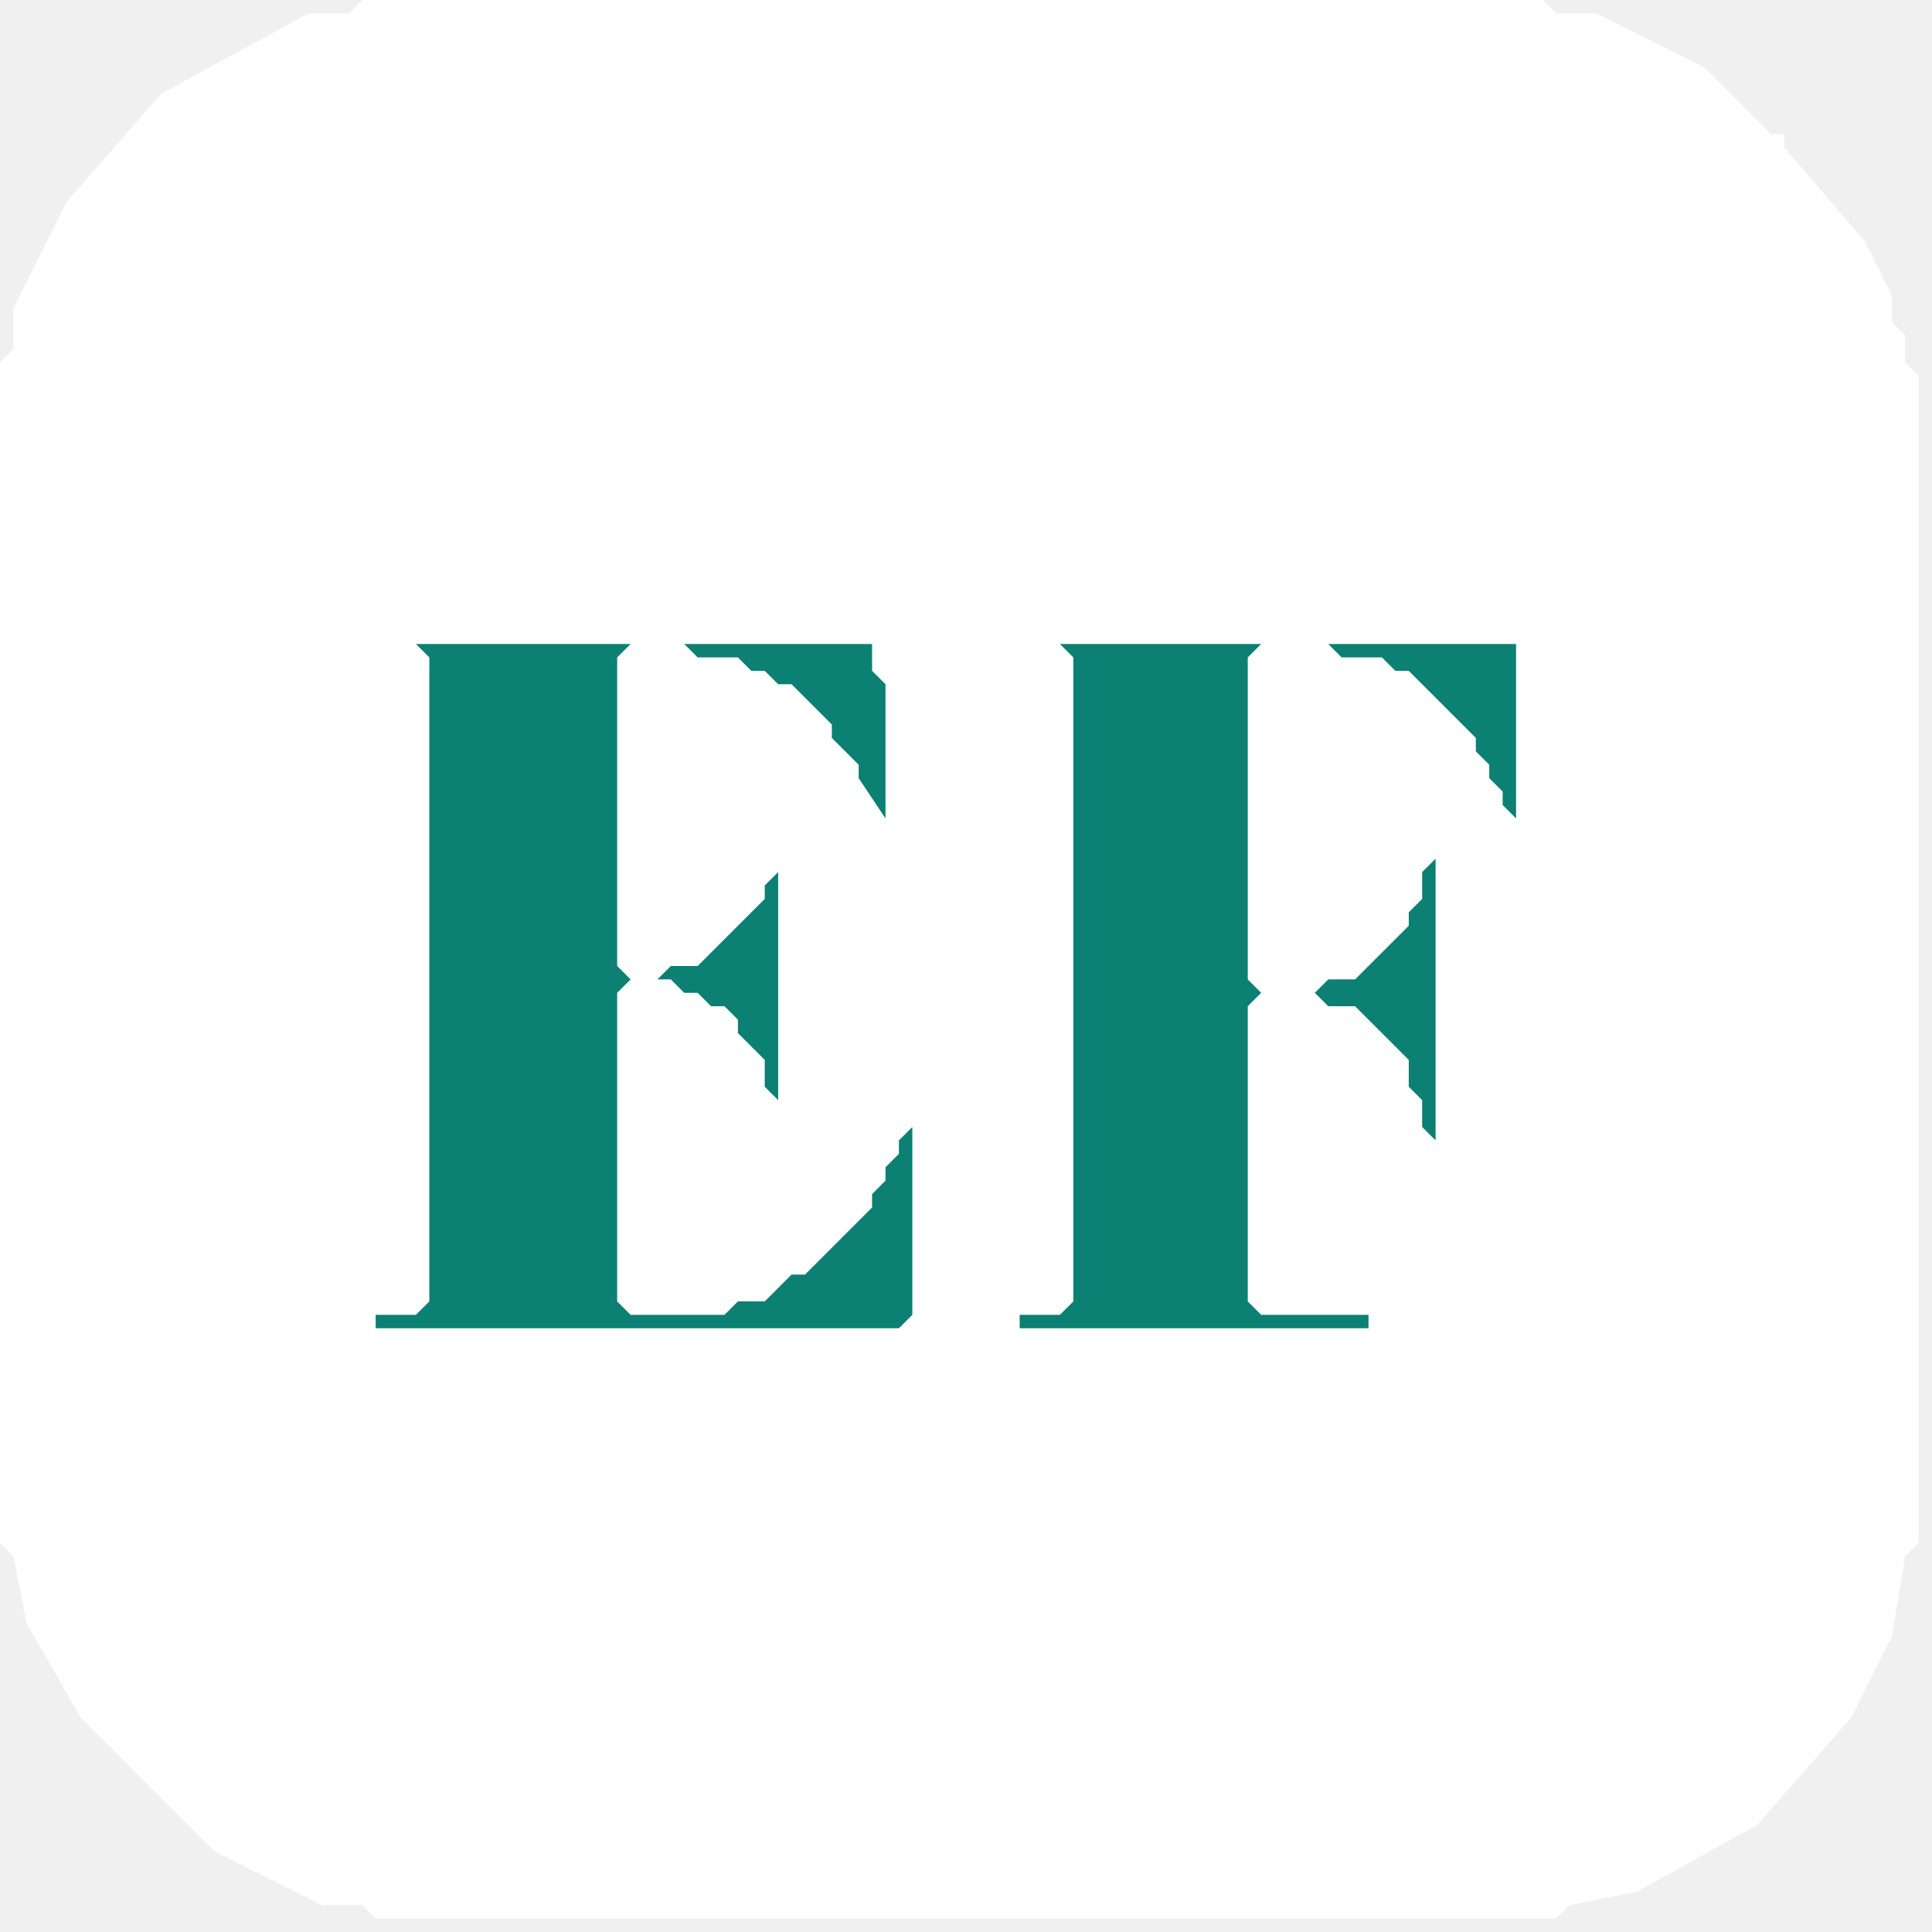
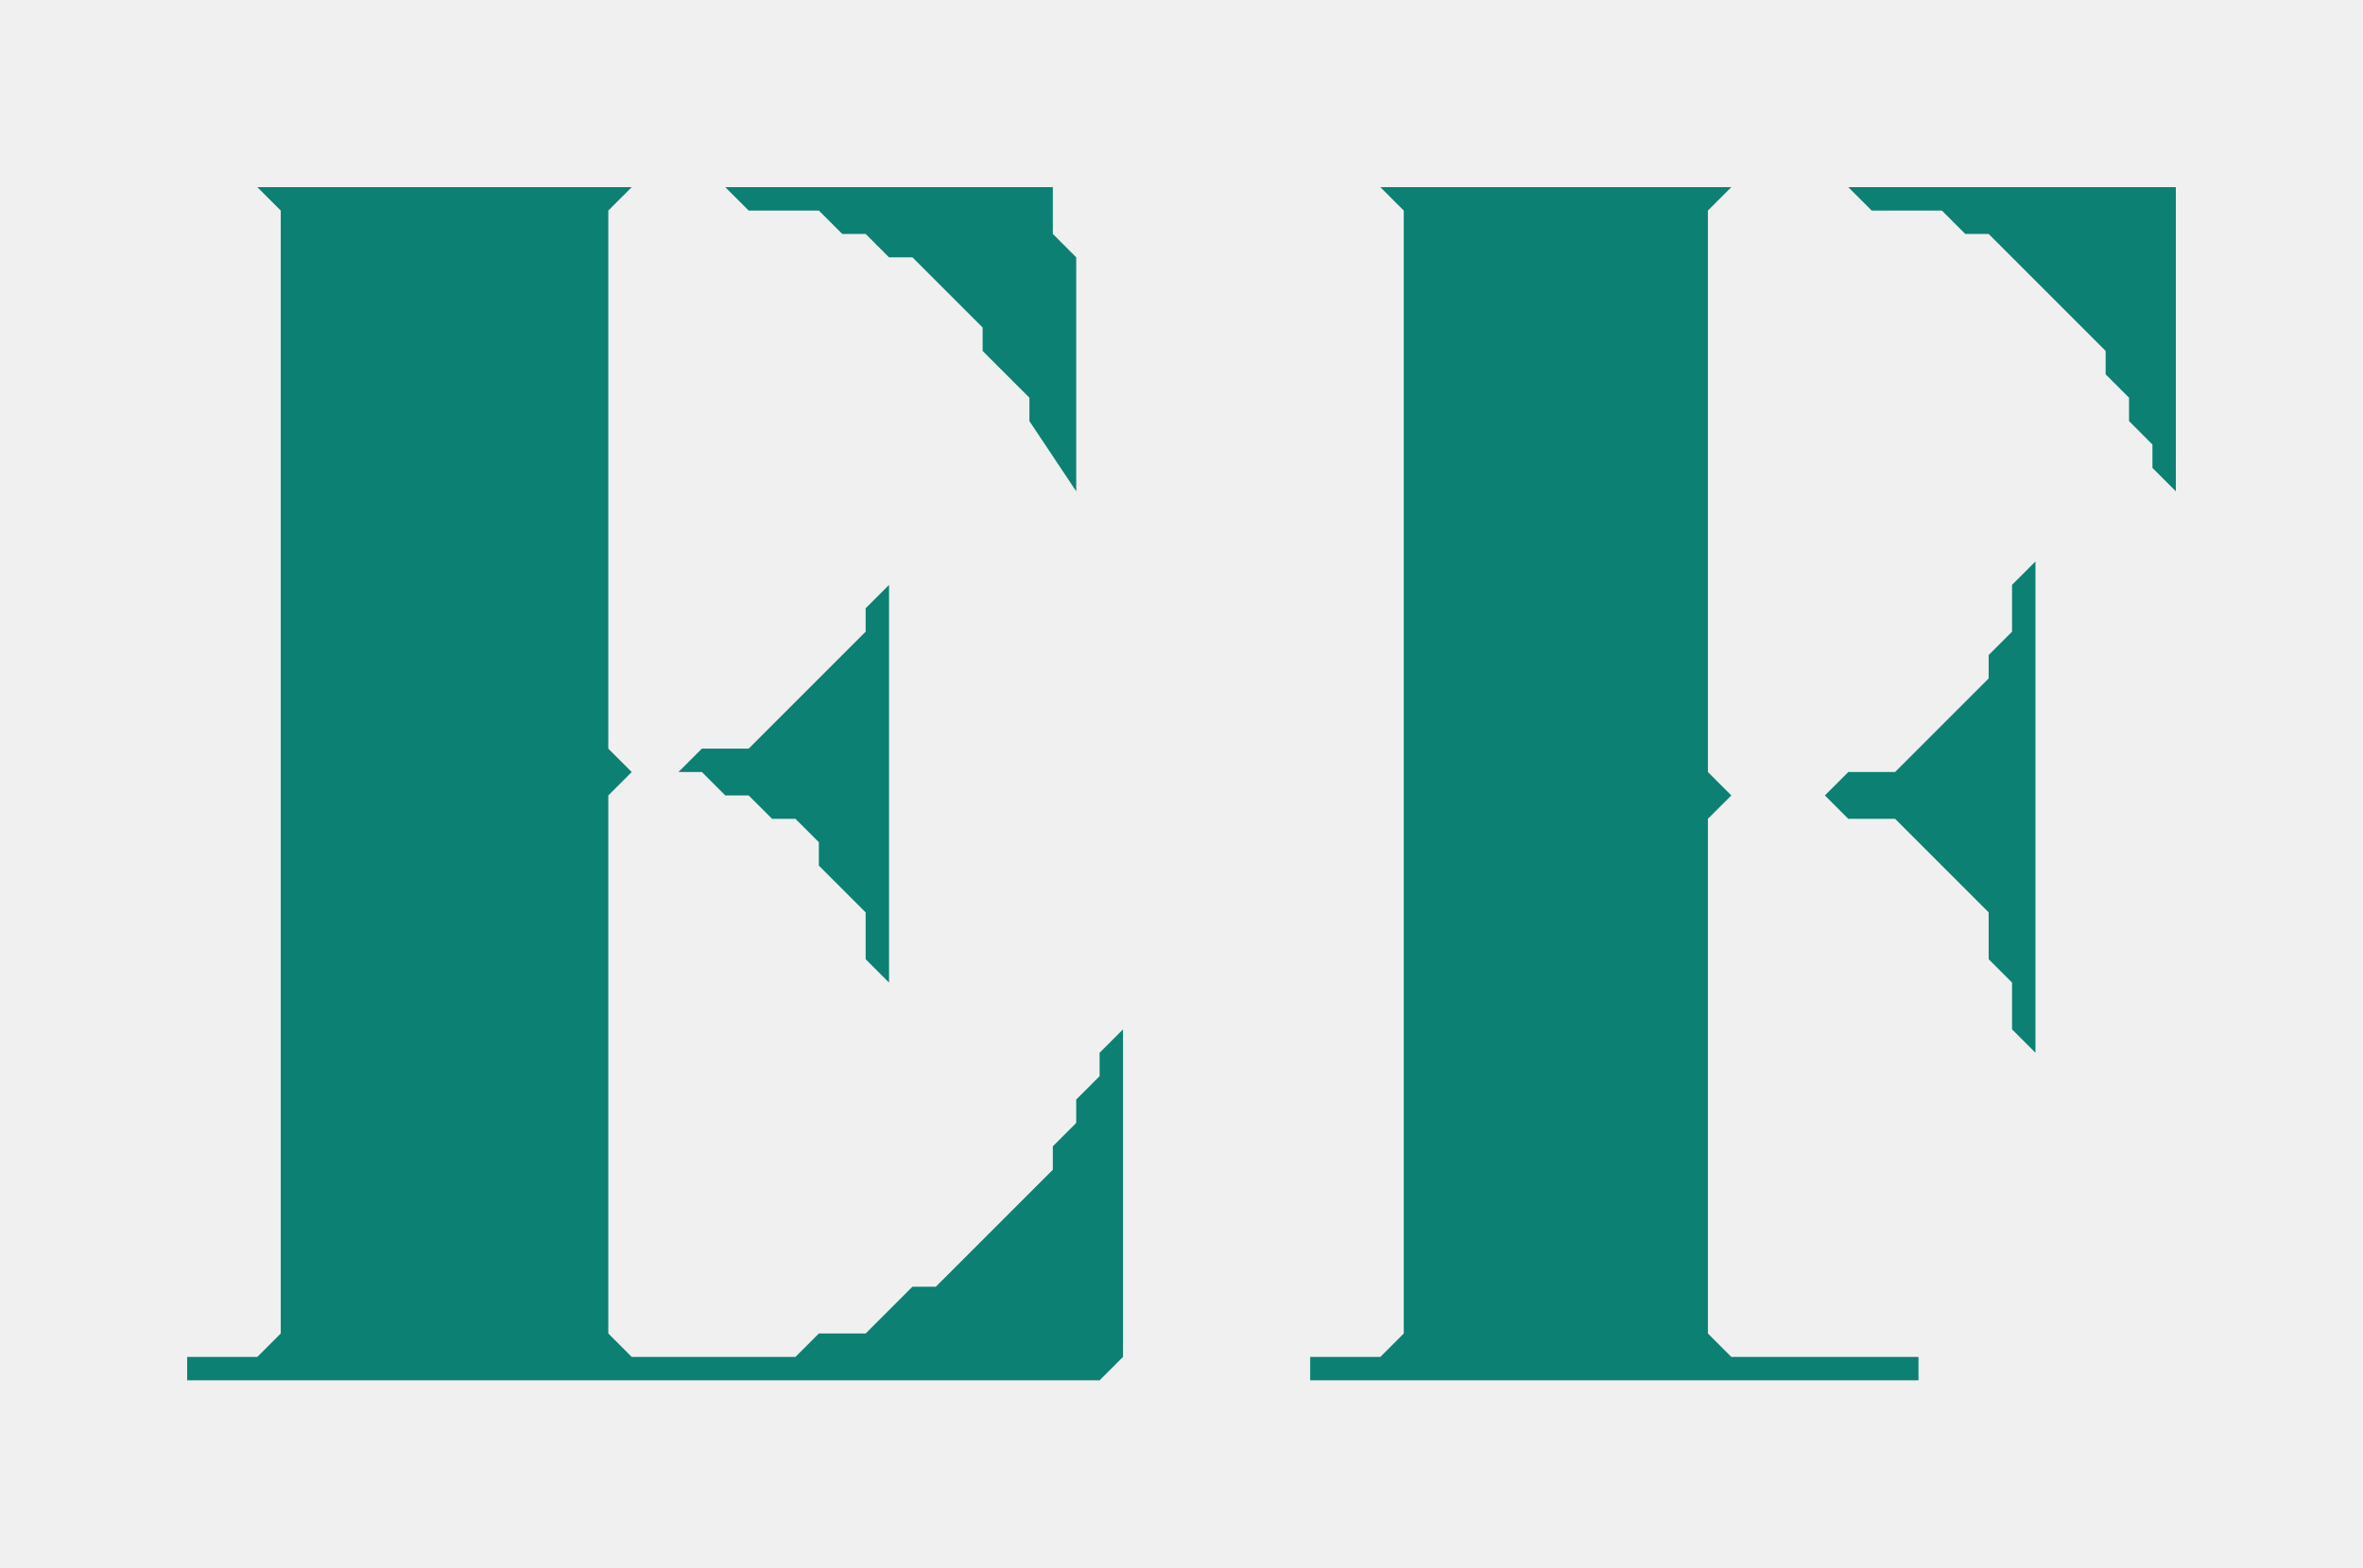
- <svg xmlns="http://www.w3.org/2000/svg" viewBox="0 0 144 144" role="img" aria-label="EventFlow">
-   <path fill="#FFFFFF" fill-rule="evenodd" d="M12,7L5,15L1,23L1,26L0,27L0,115L1,116L2,121L6,128L16,138L24,142L27,142L28,143L116,143L117,142L122,141L131,136L138,128L141,122L142,116L143,115L143,28L142,27L142,25L141,24L141,22L139,18L133,11L133,10L132,10L127,5L119,1L116,1L115,0L27,0L26,1L23,1Z" />
+ <svg xmlns="http://www.w3.org/2000/svg" viewBox="20 40 101 67" role="img" aria-label="EventFlow">
  <path fill="#0B8073" fill-rule="evenodd" d="M75,48L79,48L80,49L80,97L79,98L76,98L76,99L102,99L102,98L94,98L93,97L93,75L94,74L98,74L99,75L101,75L105,79L105,81L106,82L106,84L107,85L107,64L106,65L106,67L105,68L105,69L101,73L99,73L98,74L94,74L93,73L93,49L94,48L99,48L100,49L103,49L104,50L105,50L110,55L110,56L111,57L111,58L112,59L112,60L113,61L113,62L113,48Z M28,48L31,48L32,49L32,97L31,98L28,98L28,99L67,99L68,98L68,84L67,85L67,86L66,87L66,88L65,89L65,90L60,95L59,95L57,97L55,97L54,98L47,98L46,97L46,74L47,73L50,73L51,74L52,74L53,75L54,75L55,76L55,77L57,79L57,81L58,82L58,83L58,63L58,65L57,66L57,67L52,72L50,72L49,73L47,73L46,72L46,49L47,48L51,48L52,49L55,49L56,50L57,50L58,51L59,51L62,54L62,55L64,57L64,58L66,61L66,51L65,50L65,48Z" />
</svg>
